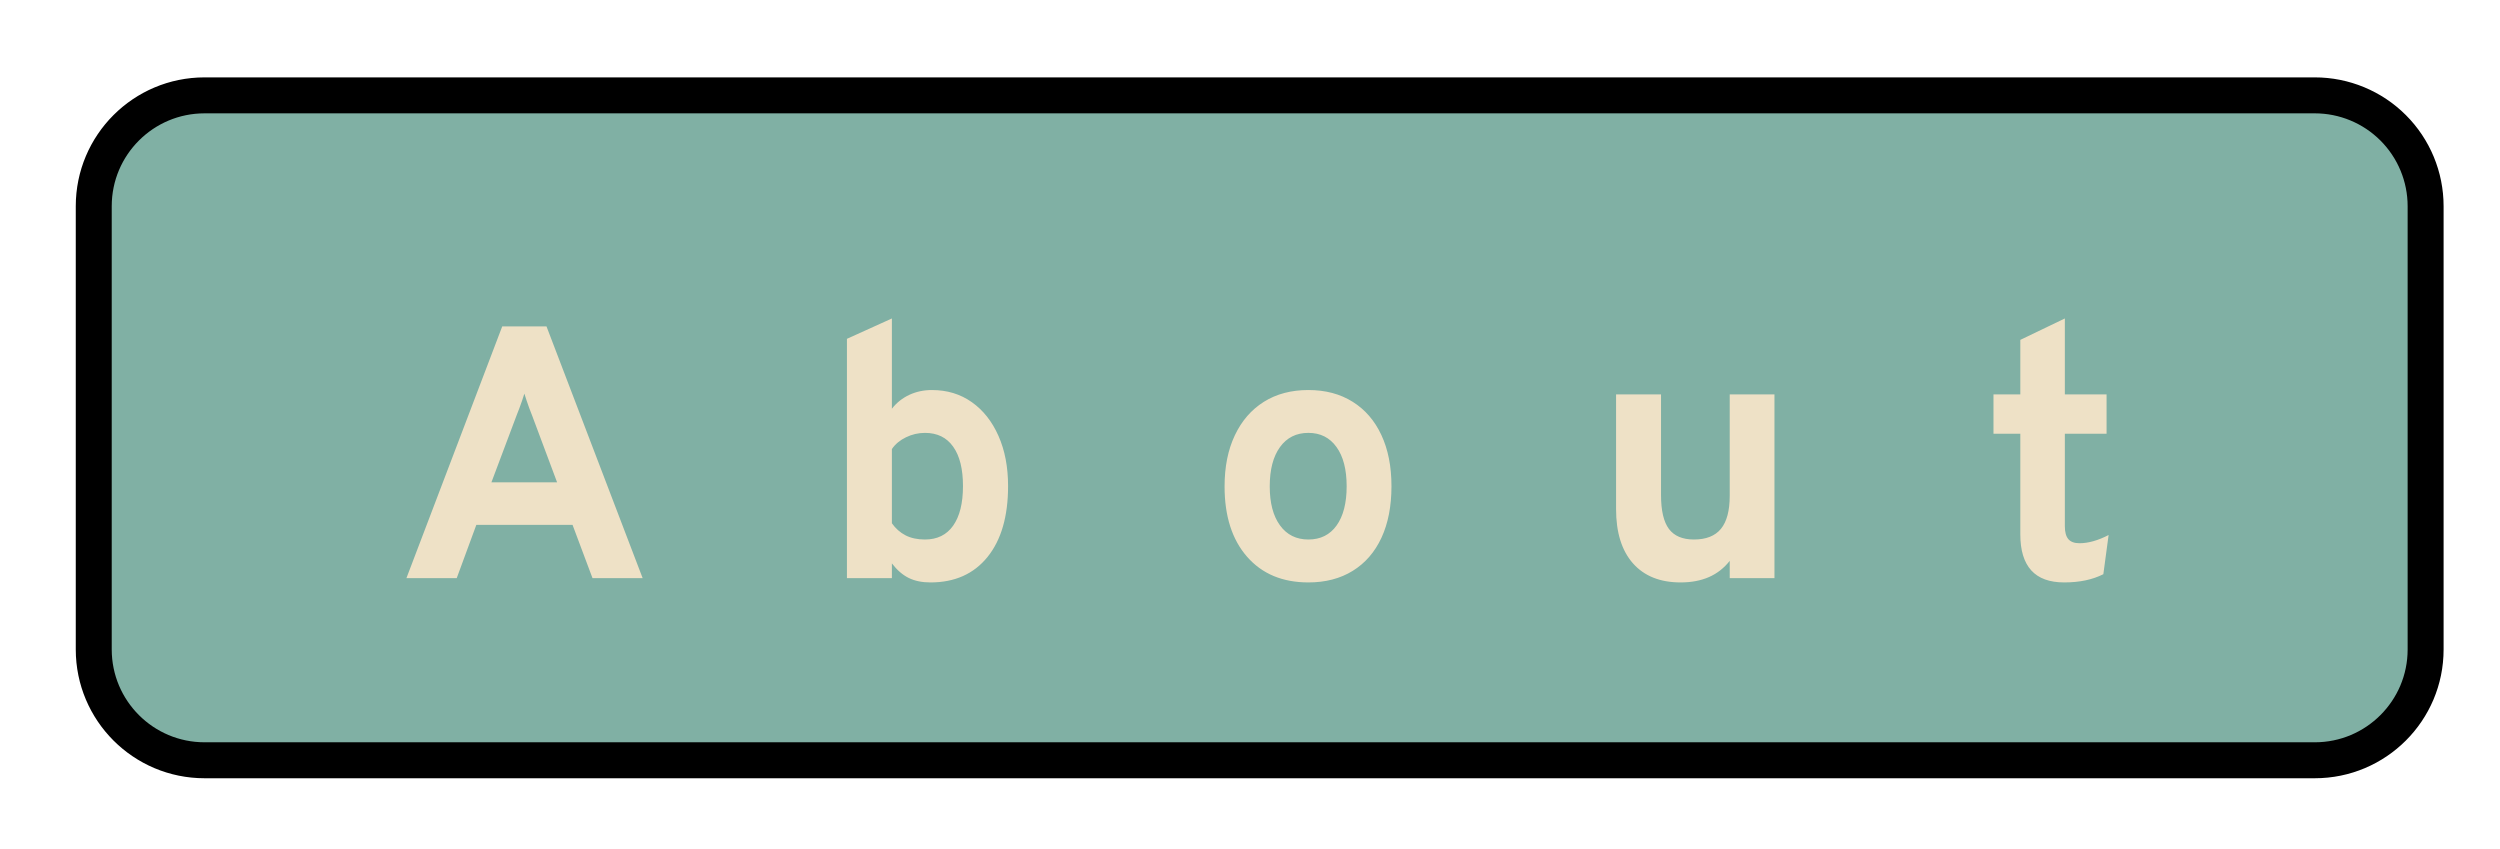
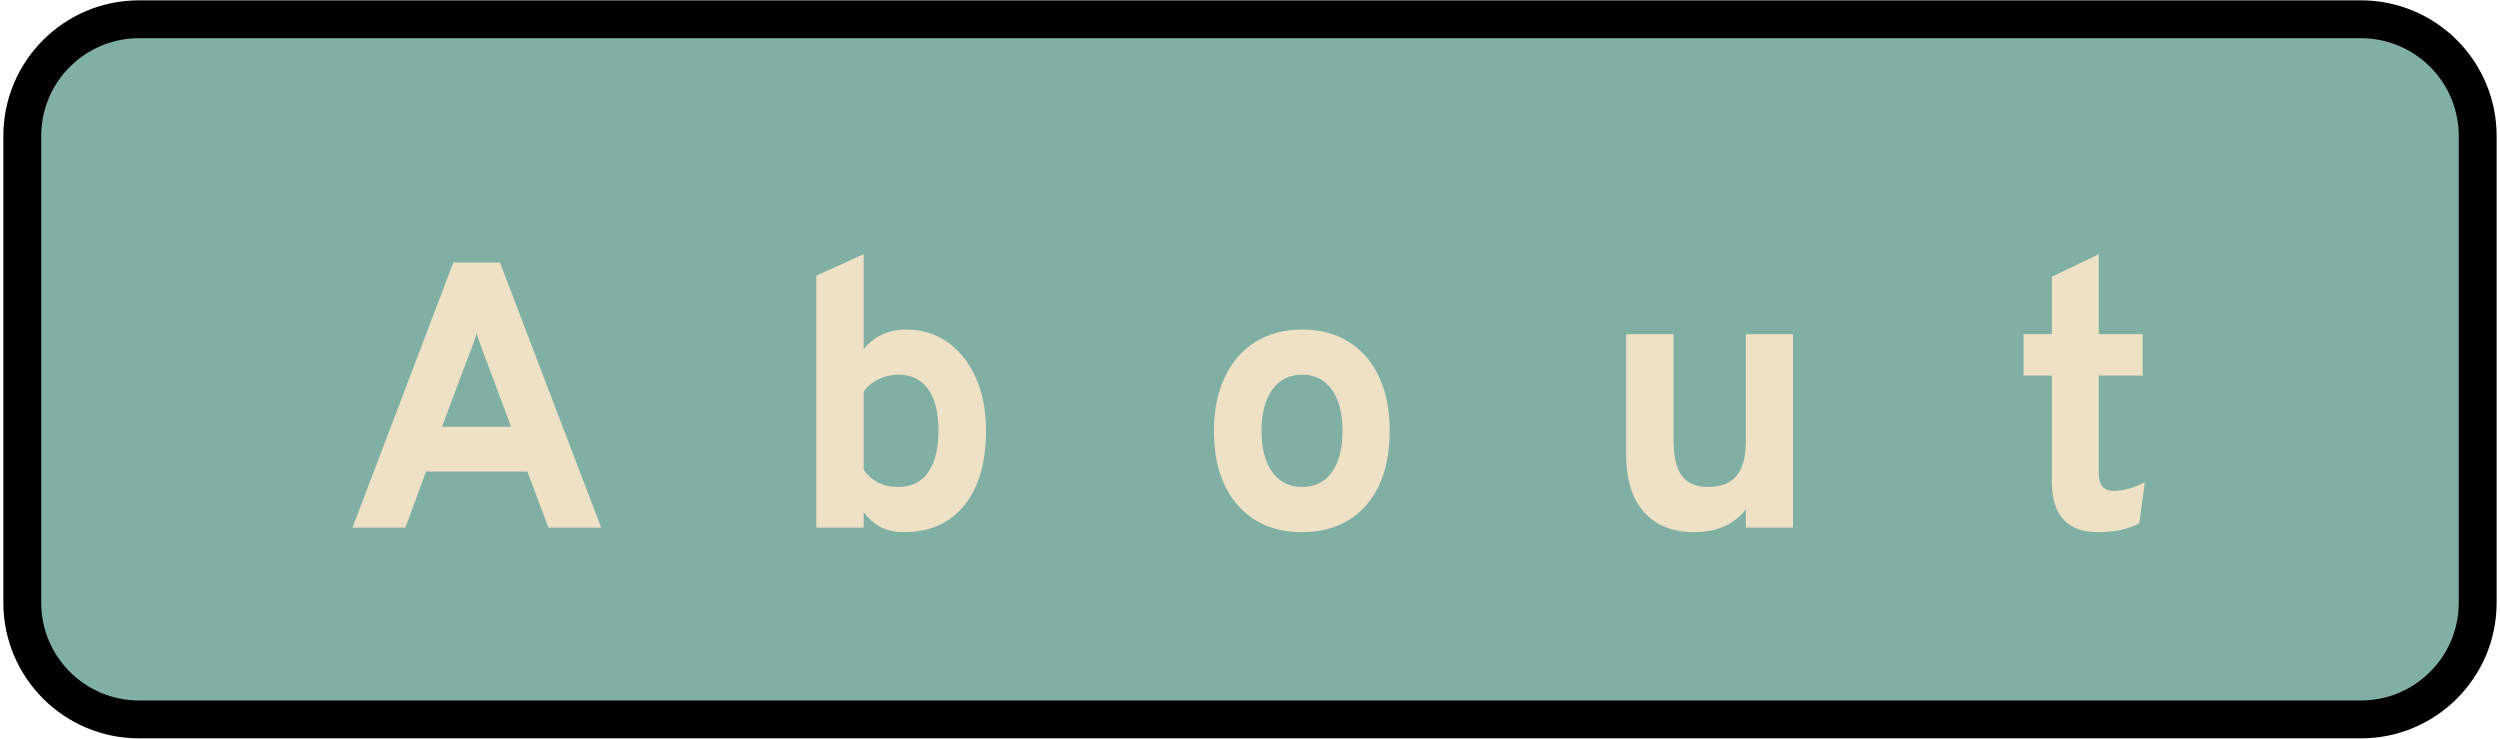
- <svg xmlns="http://www.w3.org/2000/svg" version="1.1" viewBox="0.0 0.0 556.108 188.759" fill="none" stroke="none" stroke-linecap="square" stroke-miterlimit="10">
+ <svg xmlns="http://www.w3.org/2000/svg" version="1.1" viewBox="0.0 0.0 528.129 156.047" fill="none" stroke="none" stroke-linecap="square" stroke-miterlimit="10">
  <clipPath id="p.0">
-     <path d="m0 0l556.108 0l0 188.759l-556.108 0l0 -188.759z" clip-rule="nonzero" />
+     <path d="m0 0l528.129 0l0 156.047l-528.129 0l0 -156.047z" clip-rule="nonzero" />
  </clipPath>
  <g clip-path="url(#p.0)">
-     <path fill="#000000" fill-opacity="0.0" d="m0 0l556.108 0l0 188.759l-556.108 0z" fill-rule="evenodd" />
-     <path fill="#80b0a4" d="m20.854 45.863l0 0c0 -13.615 11.037 -24.651 24.651 -24.651l469.406 0c6.538 0 12.808 2.597 17.431 7.22c4.623 4.623 7.22 10.893 7.22 17.431l0 98.603c0 13.615 -11.037 24.651 -24.651 24.651l-469.406 0c-13.615 0 -24.651 -11.037 -24.651 -24.651z" fill-rule="evenodd" />
-     <path stroke="#000000" stroke-width="8.0" stroke-linejoin="round" stroke-linecap="butt" d="m20.854 45.863l0 0c0 -13.615 11.037 -24.651 24.651 -24.651l469.406 0c6.538 0 12.808 2.597 17.431 7.22c4.623 4.623 7.22 10.893 7.22 17.431l0 98.603c0 13.615 -11.037 24.651 -24.651 24.651l-469.406 0c-13.615 0 -24.651 -11.037 -24.651 -24.651z" fill-rule="evenodd" />
-     <path fill="#000000" fill-opacity="0.0" d="m28.074 42.803l504.252 0l0 116.346l-504.252 0z" fill-rule="evenodd" />
-     <path fill="#eee1c6" d="m90.407 128.603l21.312 -56.0l9.844 0l21.391 56.0l-11.156 0l-4.437 -11.844l-21.406 0l-4.359 11.844l-11.188 0zm18.906 -21.312l14.609 0l-5.609 -15.0q-0.266 -0.688 -0.594 -1.531q-0.312 -0.844 -0.594 -1.703q-0.281 -0.859 -0.484 -1.5q-0.203 0.641 -0.484 1.5q-0.281 0.859 -0.609 1.703q-0.312 0.844 -0.594 1.531l-5.641 15.0zm97.644 22.266q-2.797 0 -4.828 -1.0q-2.016 -1.0 -3.734 -3.234l0 3.281l-10.0 0l0 -53.234l10.0 -4.531l0 20.078q1.562 -2.0 3.859 -3.078q2.312 -1.078 5.031 -1.078q5.078 0 8.875 2.688q3.797 2.672 5.938 7.5q2.141 4.812 2.141 11.172q0 10.125 -4.578 15.781q-4.578 5.656 -12.703 5.656zm-1.203 -9.547q4.094 0 6.266 -3.078q2.188 -3.094 2.188 -8.812q0 -5.719 -2.188 -8.766q-2.172 -3.062 -6.266 -3.062q-2.234 0 -4.234 0.984q-2.0 0.969 -3.125 2.609l0 16.516q1.25 1.766 3.047 2.688q1.797 0.922 4.312 0.922zm85.285 9.547q-8.641 0 -13.641 -5.719q-5.0 -5.719 -5.0 -15.641q0 -6.547 2.281 -11.359q2.281 -4.828 6.453 -7.453q4.188 -2.625 9.906 -2.625q5.688 0 9.844 2.609q4.156 2.594 6.391 7.391q2.25 4.797 2.25 11.406q0 6.641 -2.219 11.438q-2.219 4.797 -6.391 7.375q-4.156 2.578 -9.875 2.578zm0 -9.547q4.047 0 6.281 -3.125q2.234 -3.125 2.234 -8.719q0 -5.609 -2.266 -8.734q-2.25 -3.141 -6.25 -3.141q-4.031 0 -6.312 3.156q-2.281 3.156 -2.281 8.75q0 5.531 2.281 8.672q2.281 3.141 6.312 3.141zm82.804 9.547q-6.844 0 -10.609 -4.25q-3.75 -4.266 -3.75 -12.062l0 -25.516l10.0 0l0 22.391q0 5.172 1.75 7.531q1.766 2.359 5.562 2.359q4.078 0 6.016 -2.375q1.953 -2.391 1.953 -7.344l0 -22.562l9.953 0l0 40.875l-9.953 0l0 -3.844q-1.891 2.406 -4.625 3.609q-2.734 1.188 -6.297 1.188zm85.313 0q-4.875 0 -7.312 -2.672q-2.438 -2.688 -2.438 -8.0l0 -22.406l-5.969 0l0 -8.75l5.969 0l0 -12.125l9.906 -4.766l0 16.891l9.281 0l0 8.75l-9.281 0l0 20.609q0 1.922 0.781 2.844q0.781 0.906 2.469 0.906q2.953 0 6.484 -1.828l-1.172 8.719q-1.828 0.922 -4.0 1.375q-2.156 0.453 -4.719 0.453z" fill-rule="nonzero" />
+     <path fill="#000000" fill-opacity="0.0" d="m0 0l528.129 0l0 156.047l-528.129 0z" fill-rule="evenodd" />
+     <path fill="#80b0a4" d="m4.709 28.721l0 0c0 -13.615 11.037 -24.651 24.651 -24.651l469.406 0c6.538 0 12.808 2.597 17.431 7.22c4.623 4.623 7.22 10.893 7.22 17.431l0 98.603c0 13.615 -11.037 24.651 -24.651 24.651l-469.406 0c-13.615 0 -24.651 -11.037 -24.651 -24.651z" fill-rule="evenodd" />
+     <path stroke="#000000" stroke-width="8.0" stroke-linejoin="round" stroke-linecap="butt" d="m4.709 28.721l0 0c0 -13.615 11.037 -24.651 24.651 -24.651l469.406 0c6.538 0 12.808 2.597 17.431 7.22c4.623 4.623 7.22 10.893 7.22 17.431l0 98.603c0 13.615 -11.037 24.651 -24.651 24.651l-469.406 0c-13.615 0 -24.651 -11.037 -24.651 -24.651z" fill-rule="evenodd" />
+     <path fill="#000000" fill-opacity="0.0" d="m12.127 25.661l504.252 0l0 116.346l-504.252 0z" fill-rule="evenodd" />
+     <path fill="#eee1c6" d="m74.459 111.461l21.312 -56l9.844 0l21.391 56l-11.156 0l-4.438 -11.844l-21.406 0l-4.359 11.844l-11.188 0zm18.906 -21.312l14.609 0l-5.609 -15.0q-0.266 -0.688 -0.594 -1.531q-0.312 -0.844 -0.594 -1.703q-0.281 -0.859 -0.484 -1.5q-0.203 0.641 -0.484 1.5q-0.281 0.859 -0.609 1.703q-0.312 0.844 -0.594 1.531l-5.641 15.0zm97.644 22.266q-2.797 0 -4.828 -1.0q-2.016 -1.0 -3.734 -3.234l0 3.281l-10.0 0l0 -53.234l10.0 -4.531l0 20.078q1.562 -2.0 3.859 -3.078q2.312 -1.078 5.031 -1.078q5.078 0 8.875 2.688q3.797 2.672 5.938 7.5q2.141 4.812 2.141 11.172q0 10.125 -4.578 15.781q-4.578 5.656 -12.703 5.656zm-1.203 -9.547q4.094 0 6.266 -3.078q2.188 -3.094 2.188 -8.812q0 -5.719 -2.188 -8.766q-2.172 -3.062 -6.266 -3.062q-2.234 0 -4.234 0.984q-2.0 0.969 -3.125 2.609l0 16.516q1.25 1.766 3.047 2.688q1.797 0.922 4.312 0.922zm85.285 9.547q-8.641 0 -13.641 -5.719q-5.0 -5.719 -5.0 -15.641q0 -6.547 2.281 -11.359q2.281 -4.828 6.453 -7.453q4.188 -2.625 9.906 -2.625q5.688 0 9.844 2.609q4.156 2.594 6.391 7.391q2.25 4.797 2.25 11.406q0 6.641 -2.219 11.438q-2.219 4.797 -6.391 7.375q-4.156 2.578 -9.875 2.578zm0 -9.547q4.047 0 6.281 -3.125q2.234 -3.125 2.234 -8.719q0 -5.609 -2.266 -8.734q-2.25 -3.141 -6.25 -3.141q-4.031 0 -6.312 3.156q-2.281 3.156 -2.281 8.75q0 5.531 2.281 8.672q2.281 3.141 6.312 3.141zm82.804 9.547q-6.844 0 -10.609 -4.25q-3.75 -4.266 -3.75 -12.062l0 -25.516l10.0 0l0 22.391q0 5.172 1.75 7.531q1.766 2.359 5.562 2.359q4.078 0 6.016 -2.375q1.953 -2.391 1.953 -7.344l0 -22.562l9.953 0l0 40.875l-9.953 0l0 -3.844q-1.891 2.406 -4.625 3.609q-2.734 1.188 -6.297 1.188zm85.313 0q-4.875 0 -7.312 -2.672q-2.438 -2.688 -2.438 -8.0l0 -22.406l-5.969 0l0 -8.75l5.969 0l0 -12.125l9.906 -4.766l0 16.891l9.281 0l0 8.75l-9.281 0l0 20.609q0 1.922 0.781 2.844q0.781 0.906 2.469 0.906q2.953 0 6.484 -1.828l-1.172 8.719q-1.828 0.922 -4.0 1.375q-2.156 0.453 -4.719 0.453z" fill-rule="nonzero" />
  </g>
</svg>
